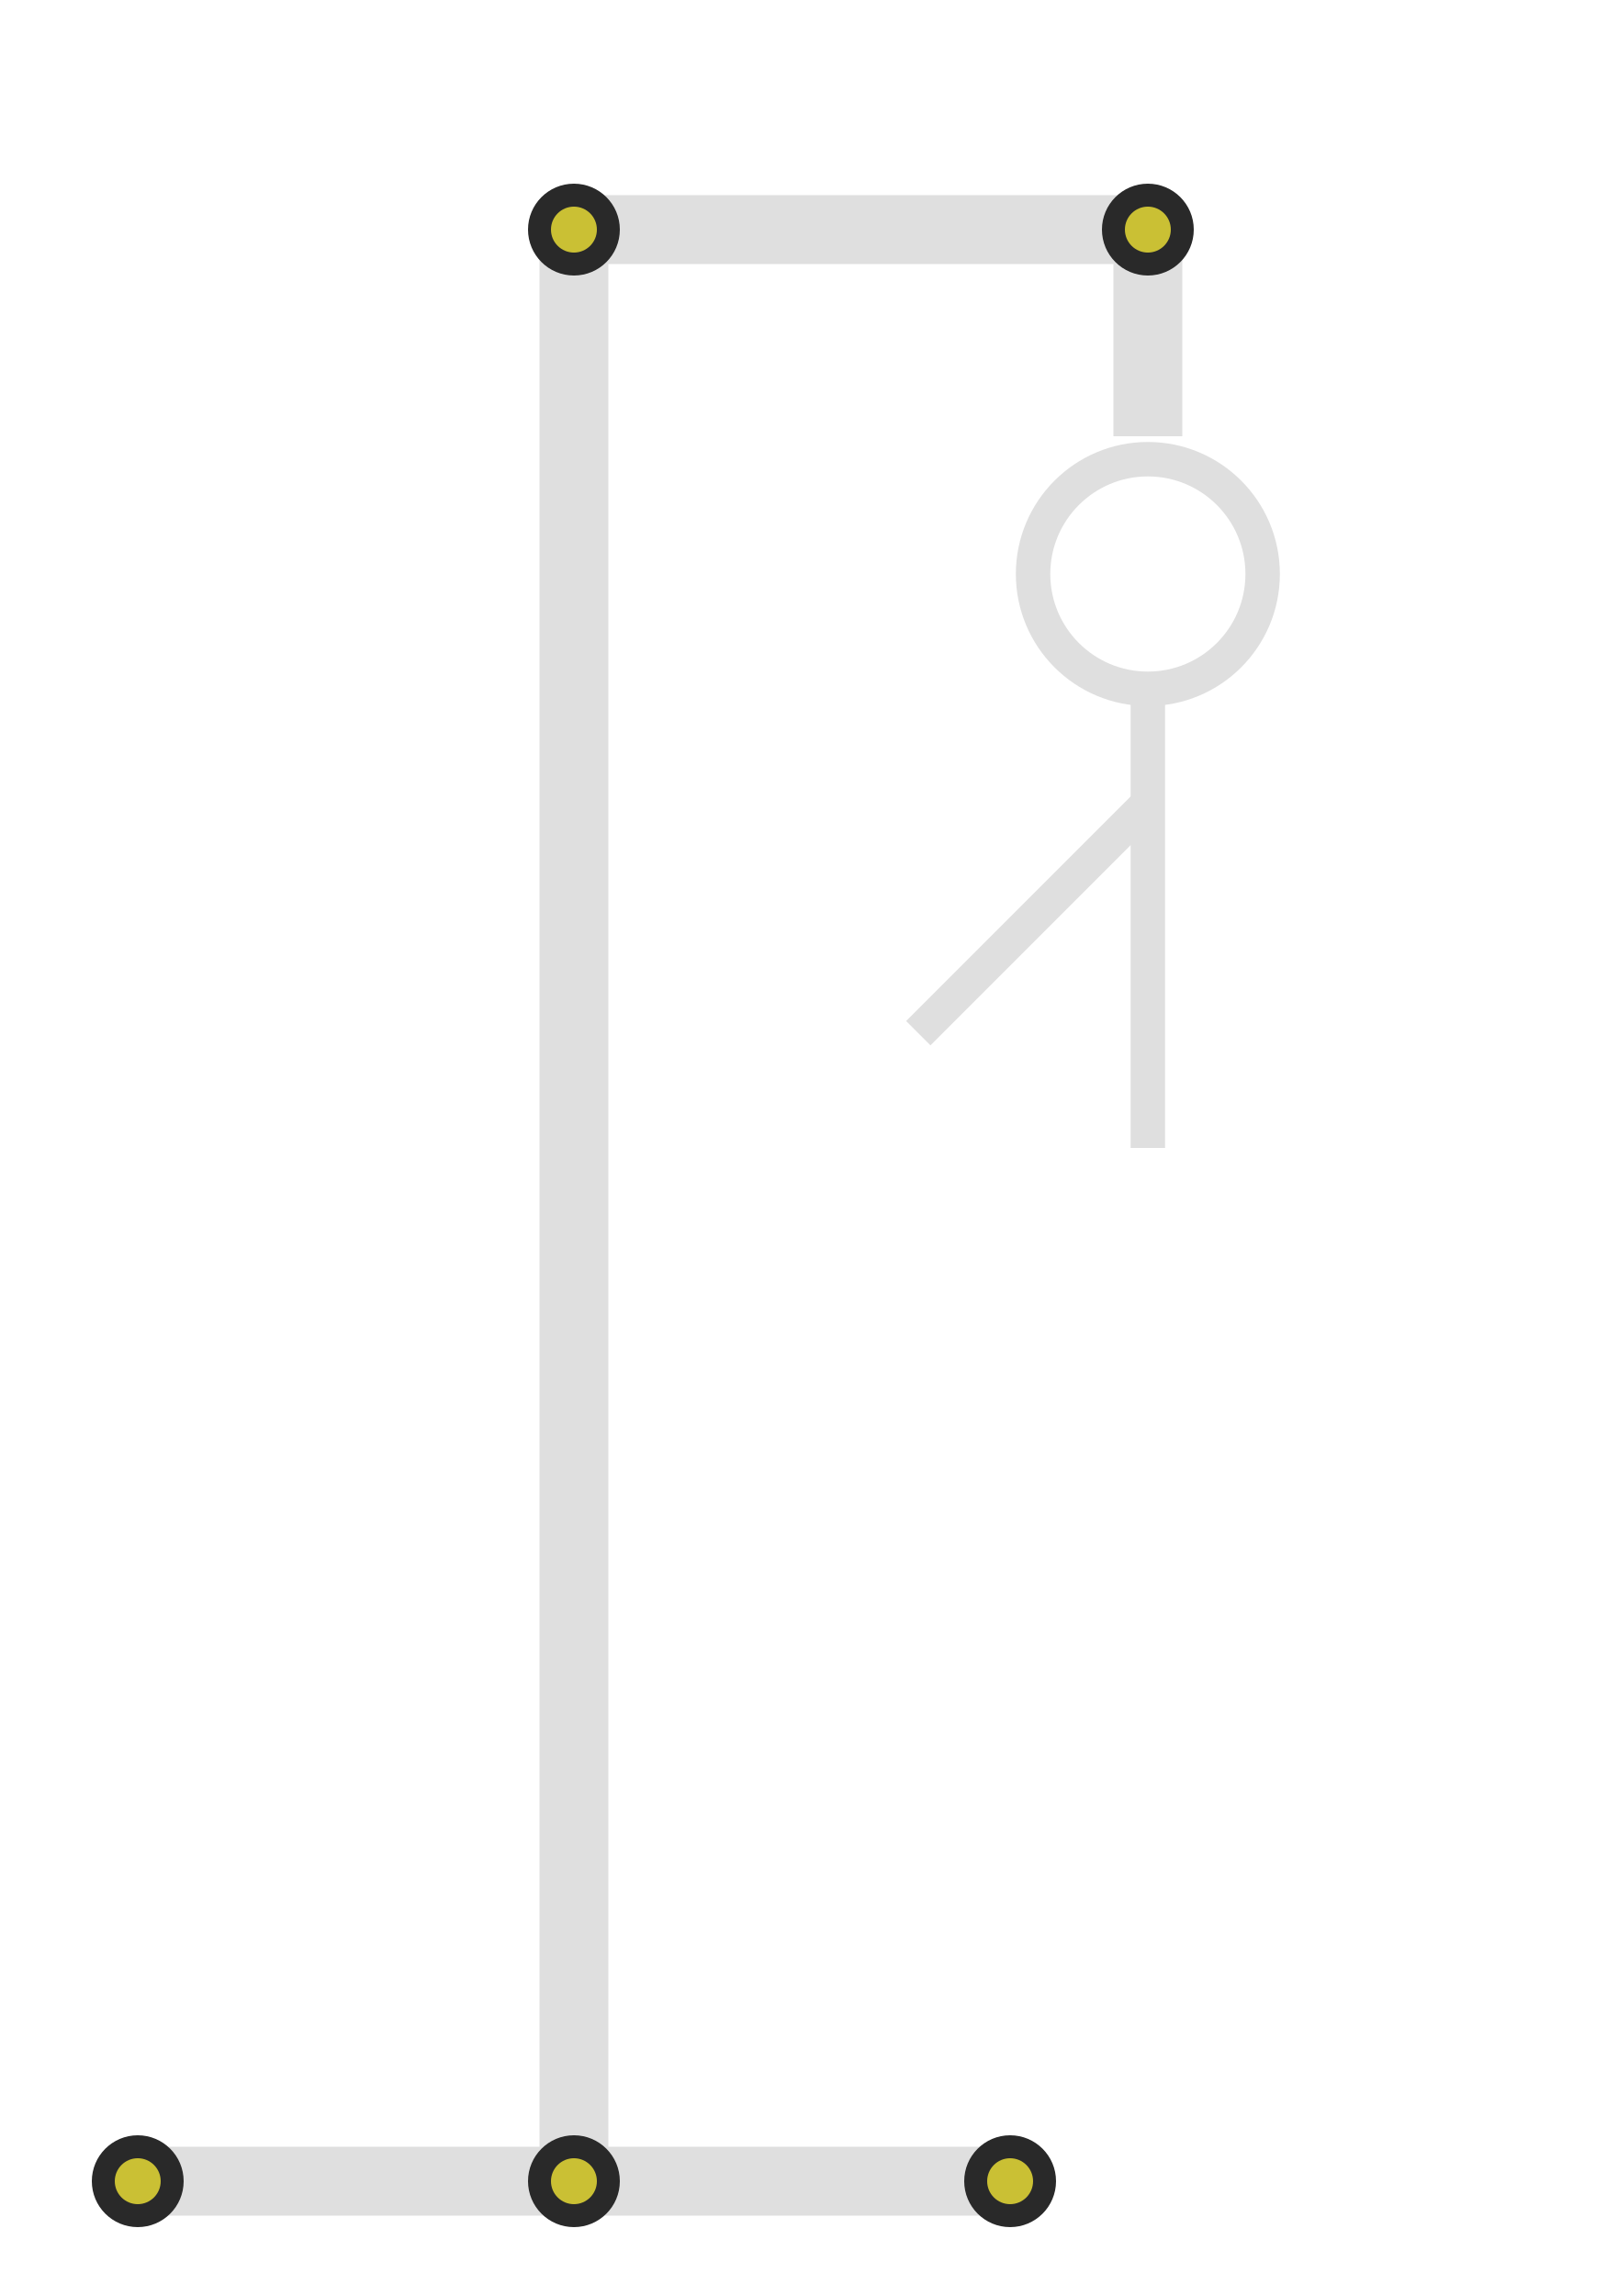
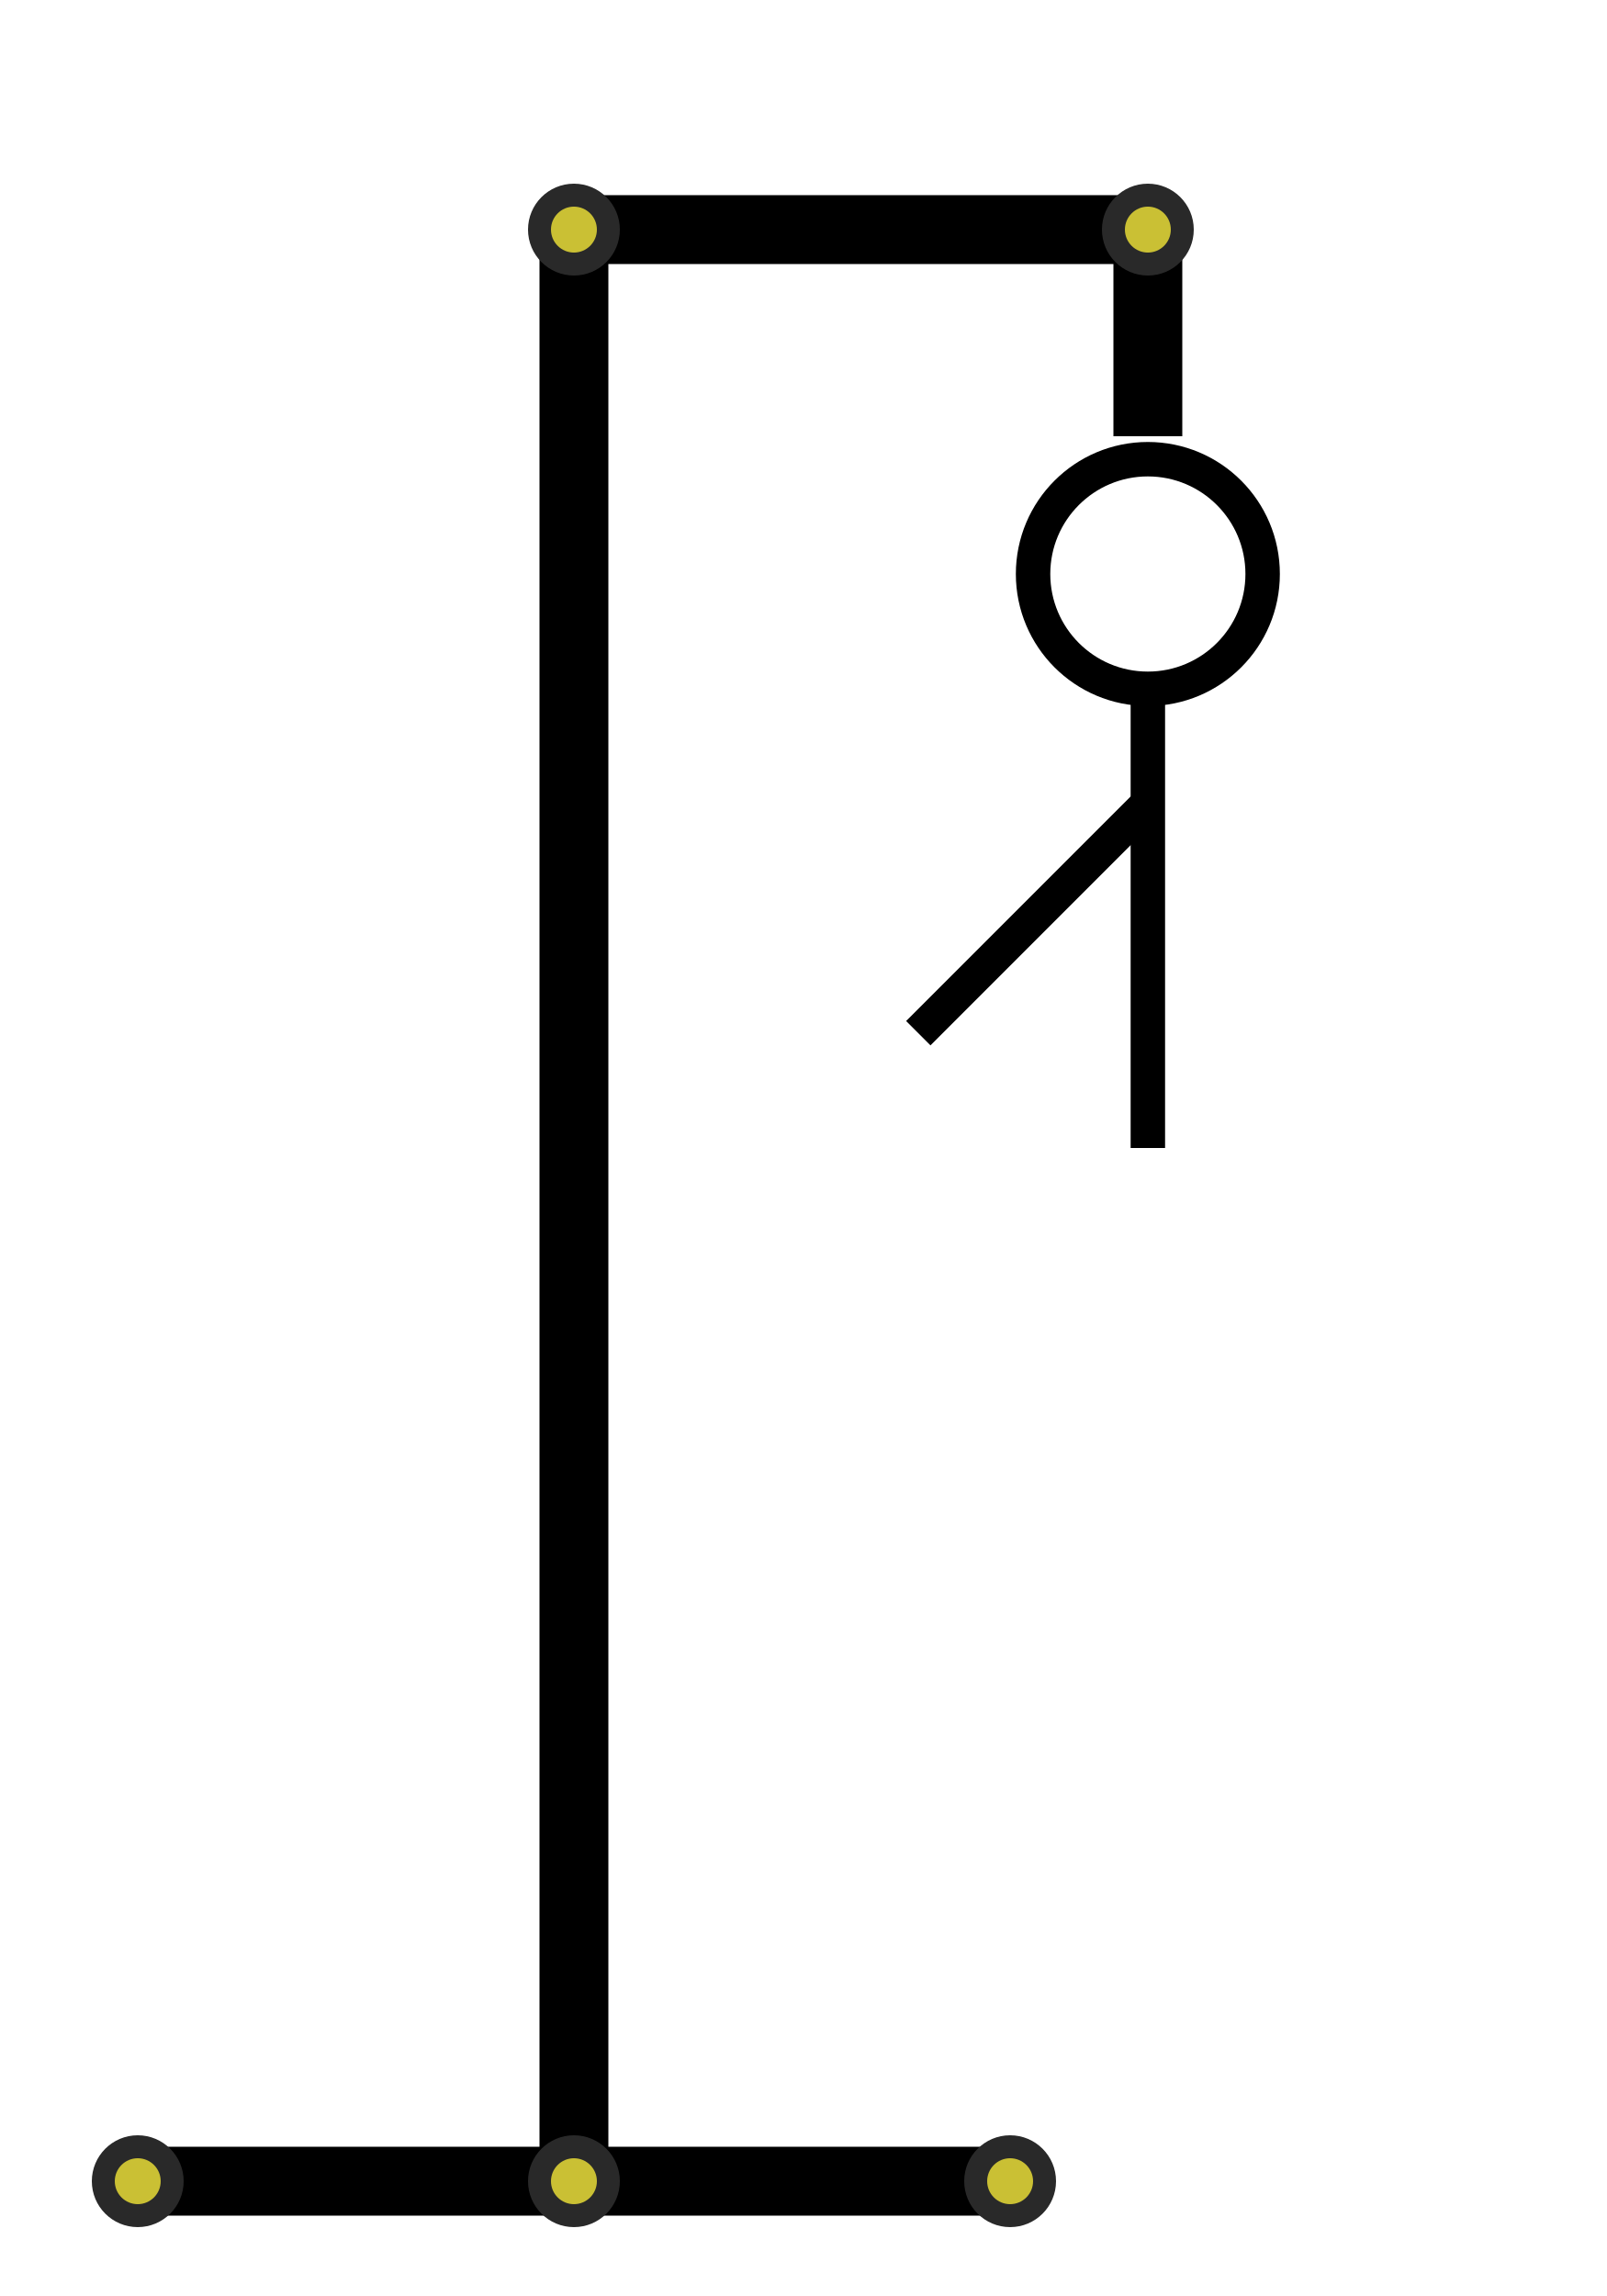
- <svg xmlns="http://www.w3.org/2000/svg" width="140" height="200" style="stroke:#dfdfdf">
+ <svg xmlns="http://www.w3.org/2000/svg" width="140" height="200" style="stroke:black">
  <line x1="10" y1="190" x2="90" y2="190" stroke-width="6" />
  <line x1="50" y1="188" x2="50" y2="22" stroke-width="6" />
  <line x1="52" y1="20" x2="98" y2="20" stroke-width="6" />
  <line x1="100" y1="22" x2="100" y2="38" stroke-width="6" />
  <circle cx="100" cy="50" r="10" stroke-width="3" fill="none" />
  <line x1="100" y1="60" x2="100" y2="100" stroke-width="3" />
  <line x1="100" y1="70" x2="80" y2="90" stroke-width="3" />
  <g stroke="#292929" stroke-width="2" fill="#cac034">
    <circle cx="12" cy="190" r="3" />
    <circle cx="88" cy="190" r="3" />
    <circle cx="50" cy="190" r="3" />
    <circle cx="50" cy="20" r="3" />
    <circle cx="100" cy="20" r="3" />
  </g>
</svg>
